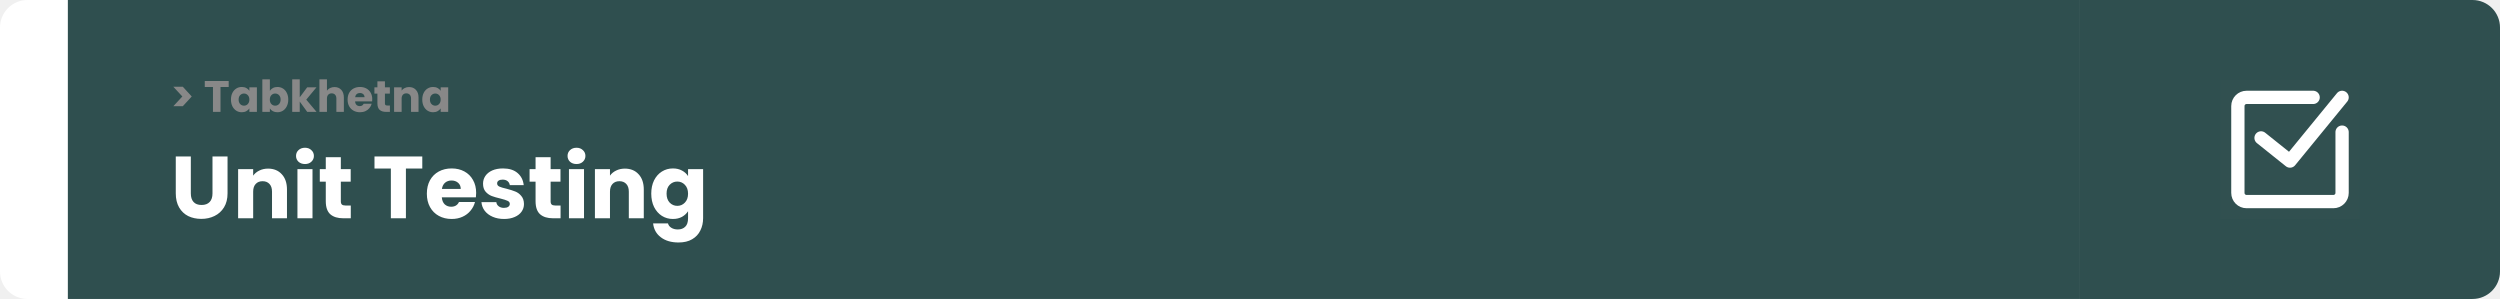
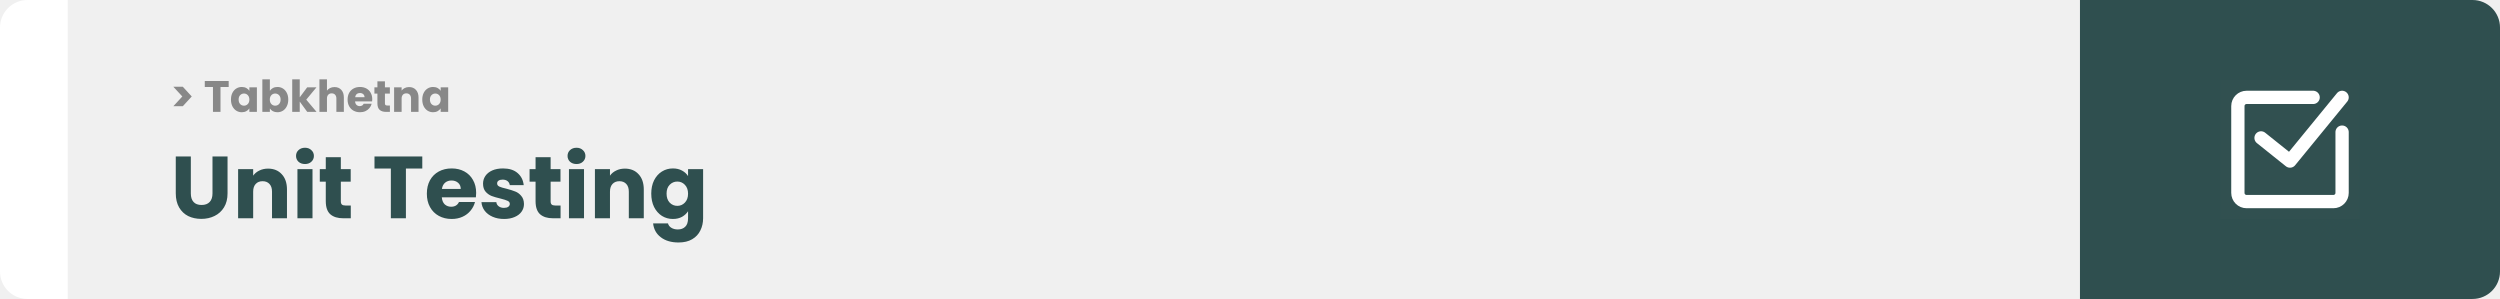
<svg xmlns="http://www.w3.org/2000/svg" width="1363" height="163" viewBox="0 0 1363 163" fill="none">
  <path d="M0 15C0 6.716 6.716 0 15 0H37V163H15C6.716 163 0 156.284 0 148V15Z" fill="white" />
-   <rect width="1097" height="163" transform="translate(37)" fill="#2F4F4F" />
+   <rect width="1097" height="163" transform="translate(37)" fill="#F0F0F0" />
  <path d="M94.512 47.296H99.672L104.544 52.6L99.672 57.904H94.512L99.408 52.6L94.512 47.296ZM124.678 44.152V47.44H120.214V61H116.11V47.44H111.646V44.152H124.678ZM125.922 54.28C125.922 52.904 126.178 51.696 126.69 50.656C127.218 49.616 127.93 48.816 128.826 48.256C129.722 47.696 130.722 47.416 131.826 47.416C132.77 47.416 133.594 47.608 134.298 47.992C135.018 48.376 135.57 48.88 135.954 49.504V47.608H140.058V61H135.954V59.104C135.554 59.728 134.994 60.232 134.274 60.616C133.57 61 132.746 61.192 131.802 61.192C130.714 61.192 129.722 60.912 128.826 60.352C127.93 59.776 127.218 58.968 126.69 57.928C126.178 56.872 125.922 55.656 125.922 54.28ZM135.954 54.304C135.954 53.28 135.666 52.472 135.09 51.88C134.53 51.288 133.842 50.992 133.026 50.992C132.21 50.992 131.514 51.288 130.938 51.88C130.378 52.456 130.098 53.256 130.098 54.28C130.098 55.304 130.378 56.12 130.938 56.728C131.514 57.32 132.21 57.616 133.026 57.616C133.842 57.616 134.53 57.32 135.09 56.728C135.666 56.136 135.954 55.328 135.954 54.304ZM147.131 49.504C147.515 48.88 148.067 48.376 148.787 47.992C149.507 47.608 150.331 47.416 151.259 47.416C152.363 47.416 153.363 47.696 154.259 48.256C155.155 48.816 155.859 49.616 156.371 50.656C156.899 51.696 157.163 52.904 157.163 54.28C157.163 55.656 156.899 56.872 156.371 57.928C155.859 58.968 155.155 59.776 154.259 60.352C153.363 60.912 152.363 61.192 151.259 61.192C150.315 61.192 149.491 61.008 148.787 60.64C148.083 60.256 147.531 59.752 147.131 59.128V61H143.027V43.24H147.131V49.504ZM152.987 54.28C152.987 53.256 152.699 52.456 152.123 51.88C151.563 51.288 150.867 50.992 150.035 50.992C149.219 50.992 148.523 51.288 147.947 51.88C147.387 52.472 147.107 53.28 147.107 54.304C147.107 55.328 147.387 56.136 147.947 56.728C148.523 57.32 149.219 57.616 150.035 57.616C150.851 57.616 151.547 57.32 152.123 56.728C152.699 56.12 152.987 55.304 152.987 54.28ZM167.5 61L163.42 55.384V61H159.316V43.24H163.42V53.056L167.476 47.608H172.54L166.972 54.328L172.588 61H167.5ZM182.384 47.464C183.92 47.464 185.152 47.976 186.08 49C187.008 50.008 187.472 51.4 187.472 53.176V61H183.392V53.728C183.392 52.832 183.16 52.136 182.696 51.64C182.232 51.144 181.608 50.896 180.824 50.896C180.04 50.896 179.416 51.144 178.952 51.64C178.488 52.136 178.256 52.832 178.256 53.728V61H174.152V43.24H178.256V49.408C178.672 48.816 179.24 48.344 179.96 47.992C180.68 47.64 181.488 47.464 182.384 47.464ZM202.948 54.088C202.948 54.472 202.924 54.872 202.876 55.288H193.588C193.652 56.12 193.916 56.76 194.38 57.208C194.86 57.64 195.444 57.856 196.132 57.856C197.156 57.856 197.868 57.424 198.268 56.56H202.636C202.412 57.44 202.004 58.232 201.412 58.936C200.836 59.64 200.108 60.192 199.228 60.592C198.348 60.992 197.364 61.192 196.276 61.192C194.964 61.192 193.796 60.912 192.772 60.352C191.748 59.792 190.948 58.992 190.372 57.952C189.796 56.912 189.508 55.696 189.508 54.304C189.508 52.912 189.788 51.696 190.348 50.656C190.924 49.616 191.724 48.816 192.748 48.256C193.772 47.696 194.948 47.416 196.276 47.416C197.572 47.416 198.724 47.688 199.732 48.232C200.74 48.776 201.524 49.552 202.084 50.56C202.66 51.568 202.948 52.744 202.948 54.088ZM198.748 53.008C198.748 52.304 198.508 51.744 198.028 51.328C197.548 50.912 196.948 50.704 196.228 50.704C195.54 50.704 194.956 50.904 194.476 51.304C194.012 51.704 193.724 52.272 193.612 53.008H198.748ZM212.577 57.52V61H210.489C209.001 61 207.841 60.64 207.009 59.92C206.177 59.184 205.761 57.992 205.761 56.344V51.016H204.129V47.608H205.761V44.344H209.865V47.608H212.553V51.016H209.865V56.392C209.865 56.792 209.961 57.08 210.153 57.256C210.345 57.432 210.665 57.52 211.113 57.52H212.577ZM223.023 47.464C224.591 47.464 225.839 47.976 226.767 49C227.711 50.008 228.183 51.4 228.183 53.176V61H224.103V53.728C224.103 52.832 223.871 52.136 223.407 51.64C222.943 51.144 222.319 50.896 221.535 50.896C220.751 50.896 220.127 51.144 219.663 51.64C219.199 52.136 218.967 52.832 218.967 53.728V61H214.863V47.608H218.967V49.384C219.383 48.792 219.943 48.328 220.647 47.992C221.351 47.64 222.143 47.464 223.023 47.464ZM230.219 54.28C230.219 52.904 230.475 51.696 230.987 50.656C231.515 49.616 232.227 48.816 233.123 48.256C234.019 47.696 235.019 47.416 236.123 47.416C237.067 47.416 237.891 47.608 238.595 47.992C239.315 48.376 239.867 48.88 240.251 49.504V47.608H244.355V61H240.251V59.104C239.851 59.728 239.291 60.232 238.571 60.616C237.867 61 237.043 61.192 236.099 61.192C235.011 61.192 234.019 60.912 233.123 60.352C232.227 59.776 231.515 58.968 230.987 57.928C230.475 56.872 230.219 55.656 230.219 54.28ZM240.251 54.304C240.251 53.28 239.963 52.472 239.387 51.88C238.827 51.288 238.139 50.992 237.323 50.992C236.507 50.992 235.811 51.288 235.235 51.88C234.675 52.456 234.395 53.256 234.395 54.28C234.395 55.304 234.675 56.12 235.235 56.728C235.811 57.32 236.507 57.616 237.323 57.616C238.139 57.616 238.827 57.32 239.387 56.728C239.963 56.136 240.251 55.328 240.251 54.304Z" fill="#888888" />
-   <path d="M104.04 85.304V105.464C104.04 107.48 104.536 109.032 105.528 110.12C106.52 111.208 107.976 111.752 109.896 111.752C111.816 111.752 113.288 111.208 114.312 110.12C115.336 109.032 115.848 107.48 115.848 105.464V85.304H124.056V105.416C124.056 108.424 123.416 110.968 122.136 113.048C120.856 115.128 119.128 116.696 116.952 117.752C114.808 118.808 112.408 119.336 109.752 119.336C107.096 119.336 104.712 118.824 102.6 117.8C100.52 116.744 98.872 115.176 97.656 113.096C96.44 110.984 95.832 108.424 95.832 105.416V85.304H104.04ZM146.14 91.928C149.276 91.928 151.772 92.952 153.628 95C155.516 97.016 156.46 99.8 156.46 103.352V119H148.3V104.456C148.3 102.664 147.836 101.272 146.908 100.28C145.98 99.288 144.732 98.792 143.164 98.792C141.596 98.792 140.348 99.288 139.42 100.28C138.492 101.272 138.028 102.664 138.028 104.456V119H129.82V92.216H138.028V95.768C138.86 94.584 139.98 93.656 141.388 92.984C142.796 92.28 144.38 91.928 146.14 91.928ZM166.292 89.432C164.852 89.432 163.668 89.016 162.74 88.184C161.844 87.32 161.396 86.264 161.396 85.016C161.396 83.736 161.844 82.68 162.74 81.848C163.668 80.984 164.852 80.552 166.292 80.552C167.7 80.552 168.852 80.984 169.748 81.848C170.676 82.68 171.14 83.736 171.14 85.016C171.14 86.264 170.676 87.32 169.748 88.184C168.852 89.016 167.7 89.432 166.292 89.432ZM170.372 92.216V119H162.164V92.216H170.372ZM191.248 112.04V119H187.072C184.096 119 181.776 118.28 180.112 116.84C178.448 115.368 177.616 112.984 177.616 109.688V99.032H174.352V92.216H177.616V85.688H185.824V92.216H191.2V99.032H185.824V109.784C185.824 110.584 186.016 111.16 186.4 111.512C186.784 111.864 187.424 112.04 188.32 112.04H191.248ZM230.232 85.304V91.88H221.304V119H213.096V91.88H204.168V85.304H230.232ZM259.599 105.176C259.599 105.944 259.551 106.744 259.455 107.576H240.879C241.007 109.24 241.535 110.52 242.463 111.416C243.423 112.28 244.591 112.712 245.967 112.712C248.015 112.712 249.439 111.848 250.239 110.12H258.975C258.527 111.88 257.711 113.464 256.527 114.872C255.375 116.28 253.919 117.384 252.159 118.184C250.399 118.984 248.431 119.384 246.255 119.384C243.631 119.384 241.295 118.824 239.247 117.704C237.199 116.584 235.599 114.984 234.447 112.904C233.295 110.824 232.719 108.392 232.719 105.608C232.719 102.824 233.279 100.392 234.399 98.312C235.551 96.232 237.151 94.632 239.199 93.512C241.247 92.392 243.599 91.832 246.255 91.832C248.847 91.832 251.151 92.376 253.167 93.464C255.183 94.552 256.751 96.104 257.871 98.12C259.023 100.136 259.599 102.488 259.599 105.176ZM251.199 103.016C251.199 101.608 250.719 100.488 249.759 99.656C248.799 98.824 247.599 98.408 246.159 98.408C244.783 98.408 243.615 98.808 242.655 99.608C241.727 100.408 241.151 101.544 240.927 103.016H251.199ZM274.825 119.384C272.489 119.384 270.409 118.984 268.585 118.184C266.761 117.384 265.321 116.296 264.265 114.92C263.209 113.512 262.617 111.944 262.489 110.216H270.601C270.697 111.144 271.129 111.896 271.897 112.472C272.665 113.048 273.609 113.336 274.729 113.336C275.753 113.336 276.537 113.144 277.081 112.76C277.657 112.344 277.945 111.816 277.945 111.176C277.945 110.408 277.545 109.848 276.745 109.496C275.945 109.112 274.649 108.696 272.857 108.248C270.937 107.8 269.337 107.336 268.057 106.856C266.777 106.344 265.673 105.56 264.745 104.504C263.817 103.416 263.353 101.96 263.353 100.136C263.353 98.6 263.769 97.208 264.601 95.96C265.465 94.68 266.713 93.672 268.345 92.936C270.009 92.2 271.977 91.832 274.249 91.832C277.609 91.832 280.249 92.664 282.169 94.328C284.121 95.992 285.241 98.2 285.529 100.952H277.945C277.817 100.024 277.401 99.288 276.697 98.744C276.025 98.2 275.129 97.928 274.009 97.928C273.049 97.928 272.313 98.12 271.801 98.504C271.289 98.856 271.033 99.352 271.033 99.992C271.033 100.76 271.433 101.336 272.233 101.72C273.065 102.104 274.345 102.488 276.073 102.872C278.057 103.384 279.673 103.896 280.921 104.408C282.169 104.888 283.257 105.688 284.185 106.808C285.145 107.896 285.641 109.368 285.673 111.224C285.673 112.792 285.225 114.2 284.329 115.448C283.465 116.664 282.201 117.624 280.537 118.328C278.905 119.032 277.001 119.384 274.825 119.384ZM305.623 112.04V119H301.447C298.471 119 296.151 118.28 294.487 116.84C292.823 115.368 291.991 112.984 291.991 109.688V99.032H288.727V92.216H291.991V85.688H300.199V92.216H305.575V99.032H300.199V109.784C300.199 110.584 300.391 111.16 300.775 111.512C301.159 111.864 301.799 112.04 302.695 112.04H305.623ZM314.323 89.432C312.883 89.432 311.699 89.016 310.771 88.184C309.875 87.32 309.427 86.264 309.427 85.016C309.427 83.736 309.875 82.68 310.771 81.848C311.699 80.984 312.883 80.552 314.323 80.552C315.731 80.552 316.883 80.984 317.779 81.848C318.707 82.68 319.171 83.736 319.171 85.016C319.171 86.264 318.707 87.32 317.779 88.184C316.883 89.016 315.731 89.432 314.323 89.432ZM318.403 92.216V119H310.195V92.216H318.403ZM340.671 91.928C343.807 91.928 346.303 92.952 348.159 95C350.047 97.016 350.991 99.8 350.991 103.352V119H342.831V104.456C342.831 102.664 342.367 101.272 341.439 100.28C340.511 99.288 339.263 98.792 337.695 98.792C336.127 98.792 334.879 99.288 333.951 100.28C333.023 101.272 332.559 102.664 332.559 104.456V119H324.351V92.216H332.559V95.768C333.391 94.584 334.511 93.656 335.919 92.984C337.327 92.28 338.911 91.928 340.671 91.928ZM366.871 91.832C368.759 91.832 370.407 92.216 371.815 92.984C373.255 93.752 374.359 94.76 375.127 96.008V92.216H383.335V118.952C383.335 121.416 382.839 123.64 381.847 125.624C380.887 127.64 379.399 129.24 377.383 130.424C375.399 131.608 372.919 132.2 369.943 132.2C365.975 132.2 362.759 131.256 360.295 129.368C357.831 127.512 356.423 124.984 356.071 121.784H364.183C364.439 122.808 365.047 123.608 366.007 124.184C366.967 124.792 368.151 125.096 369.559 125.096C371.255 125.096 372.599 124.6 373.591 123.608C374.615 122.648 375.127 121.096 375.127 118.952V115.16C374.327 116.408 373.223 117.432 371.815 118.232C370.407 119 368.759 119.384 366.871 119.384C364.663 119.384 362.663 118.824 360.871 117.704C359.079 116.552 357.655 114.936 356.599 112.856C355.575 110.744 355.063 108.312 355.063 105.56C355.063 102.808 355.575 100.392 356.599 98.312C357.655 96.232 359.079 94.632 360.871 93.512C362.663 92.392 364.663 91.832 366.871 91.832ZM375.127 105.608C375.127 103.56 374.551 101.944 373.399 100.76C372.279 99.576 370.903 98.984 369.271 98.984C367.639 98.984 366.247 99.576 365.095 100.76C363.975 101.912 363.415 103.512 363.415 105.56C363.415 107.608 363.975 109.24 365.095 110.456C366.247 111.64 367.639 112.232 369.271 112.232C370.903 112.232 372.279 111.64 373.399 110.456C374.551 109.272 375.127 107.656 375.127 105.608Z" fill="white" />
+   <path d="M104.04 85.304V105.464C104.04 107.48 104.536 109.032 105.528 110.12C106.52 111.208 107.976 111.752 109.896 111.752C111.816 111.752 113.288 111.208 114.312 110.12C115.336 109.032 115.848 107.48 115.848 105.464V85.304H124.056V105.416C124.056 108.424 123.416 110.968 122.136 113.048C120.856 115.128 119.128 116.696 116.952 117.752C114.808 118.808 112.408 119.336 109.752 119.336C107.096 119.336 104.712 118.824 102.6 117.8C100.52 116.744 98.872 115.176 97.656 113.096C96.44 110.984 95.832 108.424 95.832 105.416V85.304H104.04ZM146.14 91.928C149.276 91.928 151.772 92.952 153.628 95C155.516 97.016 156.46 99.8 156.46 103.352V119H148.3V104.456C148.3 102.664 147.836 101.272 146.908 100.28C145.98 99.288 144.732 98.792 143.164 98.792C141.596 98.792 140.348 99.288 139.42 100.28C138.492 101.272 138.028 102.664 138.028 104.456V119H129.82V92.216H138.028V95.768C138.86 94.584 139.98 93.656 141.388 92.984C142.796 92.28 144.38 91.928 146.14 91.928ZM166.292 89.432C164.852 89.432 163.668 89.016 162.74 88.184C161.844 87.32 161.396 86.264 161.396 85.016C161.396 83.736 161.844 82.68 162.74 81.848C163.668 80.984 164.852 80.552 166.292 80.552C167.7 80.552 168.852 80.984 169.748 81.848C170.676 82.68 171.14 83.736 171.14 85.016C171.14 86.264 170.676 87.32 169.748 88.184C168.852 89.016 167.7 89.432 166.292 89.432ZM170.372 92.216V119H162.164V92.216H170.372ZM191.248 112.04V119H187.072C184.096 119 181.776 118.28 180.112 116.84C178.448 115.368 177.616 112.984 177.616 109.688V99.032H174.352V92.216H177.616V85.688H185.824V92.216H191.2V99.032H185.824V109.784C185.824 110.584 186.016 111.16 186.4 111.512C186.784 111.864 187.424 112.04 188.32 112.04H191.248ZM230.232 85.304V91.88H221.304V119H213.096V91.88H204.168V85.304H230.232ZM259.599 105.176C259.599 105.944 259.551 106.744 259.455 107.576H240.879C241.007 109.24 241.535 110.52 242.463 111.416C243.423 112.28 244.591 112.712 245.967 112.712C248.015 112.712 249.439 111.848 250.239 110.12H258.975C258.527 111.88 257.711 113.464 256.527 114.872C255.375 116.28 253.919 117.384 252.159 118.184C250.399 118.984 248.431 119.384 246.255 119.384C243.631 119.384 241.295 118.824 239.247 117.704C237.199 116.584 235.599 114.984 234.447 112.904C233.295 110.824 232.719 108.392 232.719 105.608C232.719 102.824 233.279 100.392 234.399 98.312C235.551 96.232 237.151 94.632 239.199 93.512C241.247 92.392 243.599 91.832 246.255 91.832C248.847 91.832 251.151 92.376 253.167 93.464C255.183 94.552 256.751 96.104 257.871 98.12C259.023 100.136 259.599 102.488 259.599 105.176ZM251.199 103.016C251.199 101.608 250.719 100.488 249.759 99.656C248.799 98.824 247.599 98.408 246.159 98.408C244.783 98.408 243.615 98.808 242.655 99.608C241.727 100.408 241.151 101.544 240.927 103.016H251.199ZM274.825 119.384C272.489 119.384 270.409 118.984 268.585 118.184C266.761 117.384 265.321 116.296 264.265 114.92C263.209 113.512 262.617 111.944 262.489 110.216H270.601C270.697 111.144 271.129 111.896 271.897 112.472C272.665 113.048 273.609 113.336 274.729 113.336C275.753 113.336 276.537 113.144 277.081 112.76C277.657 112.344 277.945 111.816 277.945 111.176C277.945 110.408 277.545 109.848 276.745 109.496C275.945 109.112 274.649 108.696 272.857 108.248C270.937 107.8 269.337 107.336 268.057 106.856C266.777 106.344 265.673 105.56 264.745 104.504C263.817 103.416 263.353 101.96 263.353 100.136C263.353 98.6 263.769 97.208 264.601 95.96C265.465 94.68 266.713 93.672 268.345 92.936C270.009 92.2 271.977 91.832 274.249 91.832C277.609 91.832 280.249 92.664 282.169 94.328C284.121 95.992 285.241 98.2 285.529 100.952H277.945C277.817 100.024 277.401 99.288 276.697 98.744C276.025 98.2 275.129 97.928 274.009 97.928C273.049 97.928 272.313 98.12 271.801 98.504C271.289 98.856 271.033 99.352 271.033 99.992C271.033 100.76 271.433 101.336 272.233 101.72C273.065 102.104 274.345 102.488 276.073 102.872C278.057 103.384 279.673 103.896 280.921 104.408C282.169 104.888 283.257 105.688 284.185 106.808C285.145 107.896 285.641 109.368 285.673 111.224C285.673 112.792 285.225 114.2 284.329 115.448C283.465 116.664 282.201 117.624 280.537 118.328C278.905 119.032 277.001 119.384 274.825 119.384ZM305.623 112.04V119H301.447C298.471 119 296.151 118.28 294.487 116.84C292.823 115.368 291.991 112.984 291.991 109.688V99.032H288.727V92.216H291.991V85.688H300.199V92.216H305.575V99.032H300.199V109.784C300.199 110.584 300.391 111.16 300.775 111.512C301.159 111.864 301.799 112.04 302.695 112.04H305.623ZM314.323 89.432C312.883 89.432 311.699 89.016 310.771 88.184C309.875 87.32 309.427 86.264 309.427 85.016C309.427 83.736 309.875 82.68 310.771 81.848C311.699 80.984 312.883 80.552 314.323 80.552C315.731 80.552 316.883 80.984 317.779 81.848C318.707 82.68 319.171 83.736 319.171 85.016C319.171 86.264 318.707 87.32 317.779 88.184C316.883 89.016 315.731 89.432 314.323 89.432ZM318.403 92.216V119H310.195V92.216H318.403ZM340.671 91.928C343.807 91.928 346.303 92.952 348.159 95C350.047 97.016 350.991 99.8 350.991 103.352V119H342.831V104.456C342.831 102.664 342.367 101.272 341.439 100.28C340.511 99.288 339.263 98.792 337.695 98.792C336.127 98.792 334.879 99.288 333.951 100.28C333.023 101.272 332.559 102.664 332.559 104.456V119H324.351V92.216H332.559V95.768C333.391 94.584 334.511 93.656 335.919 92.984C337.327 92.28 338.911 91.928 340.671 91.928ZM366.871 91.832C368.759 91.832 370.407 92.216 371.815 92.984C373.255 93.752 374.359 94.76 375.127 96.008V92.216H383.335V118.952C383.335 121.416 382.839 123.64 381.847 125.624C380.887 127.64 379.399 129.24 377.383 130.424C375.399 131.608 372.919 132.2 369.943 132.2C365.975 132.2 362.759 131.256 360.295 129.368C357.831 127.512 356.423 124.984 356.071 121.784H364.183C364.439 122.808 365.047 123.608 366.007 124.184C366.967 124.792 368.151 125.096 369.559 125.096C371.255 125.096 372.599 124.6 373.591 123.608C374.615 122.648 375.127 121.096 375.127 118.952V115.16C374.327 116.408 373.223 117.432 371.815 118.232C370.407 119 368.759 119.384 366.871 119.384C364.663 119.384 362.663 118.824 360.871 117.704C359.079 116.552 357.655 114.936 356.599 112.856C355.575 110.744 355.063 108.312 355.063 105.56C355.063 102.808 355.575 100.392 356.599 98.312C357.655 96.232 359.079 94.632 360.871 93.512C362.663 92.392 364.663 91.832 366.871 91.832ZM375.127 105.608C375.127 103.56 374.551 101.944 373.399 100.76C372.279 99.576 370.903 98.984 369.271 98.984C367.639 98.984 366.247 99.576 365.095 100.76C363.975 101.912 363.415 103.512 363.415 105.56C363.415 107.608 363.975 109.24 365.095 110.456C366.247 111.64 367.639 112.232 369.271 112.232C370.903 112.232 372.279 111.64 373.399 110.456C374.551 109.272 375.127 107.656 375.127 105.608Z" fill="#2F4F4F" />
  <path d="M1134 0H1348C1356.28 0 1363 6.716 1363 15V148C1363 156.284 1356.28 163 1348 163H1134V0Z" fill="#2F4F4F" />
  <path d="M1210.62 43.625H1286.38V119.375H1210.62V43.625Z" fill="white" fill-opacity="0.01" />
  <path d="M1276.91 72.031V105.172C1276.91 107.787 1274.79 109.906 1272.17 109.906H1224.83C1222.21 109.906 1220.09 107.787 1220.09 105.172V57.828C1220.09 55.213 1222.21 53.094 1224.83 53.094H1261.12" stroke="white" stroke-width="7.24" stroke-linecap="round" stroke-linejoin="round" />
  <path d="M1232.72 75.188L1248.5 87.812L1276.91 53.094" stroke="white" stroke-width="7.24" stroke-linecap="round" stroke-linejoin="round" />
</svg>
